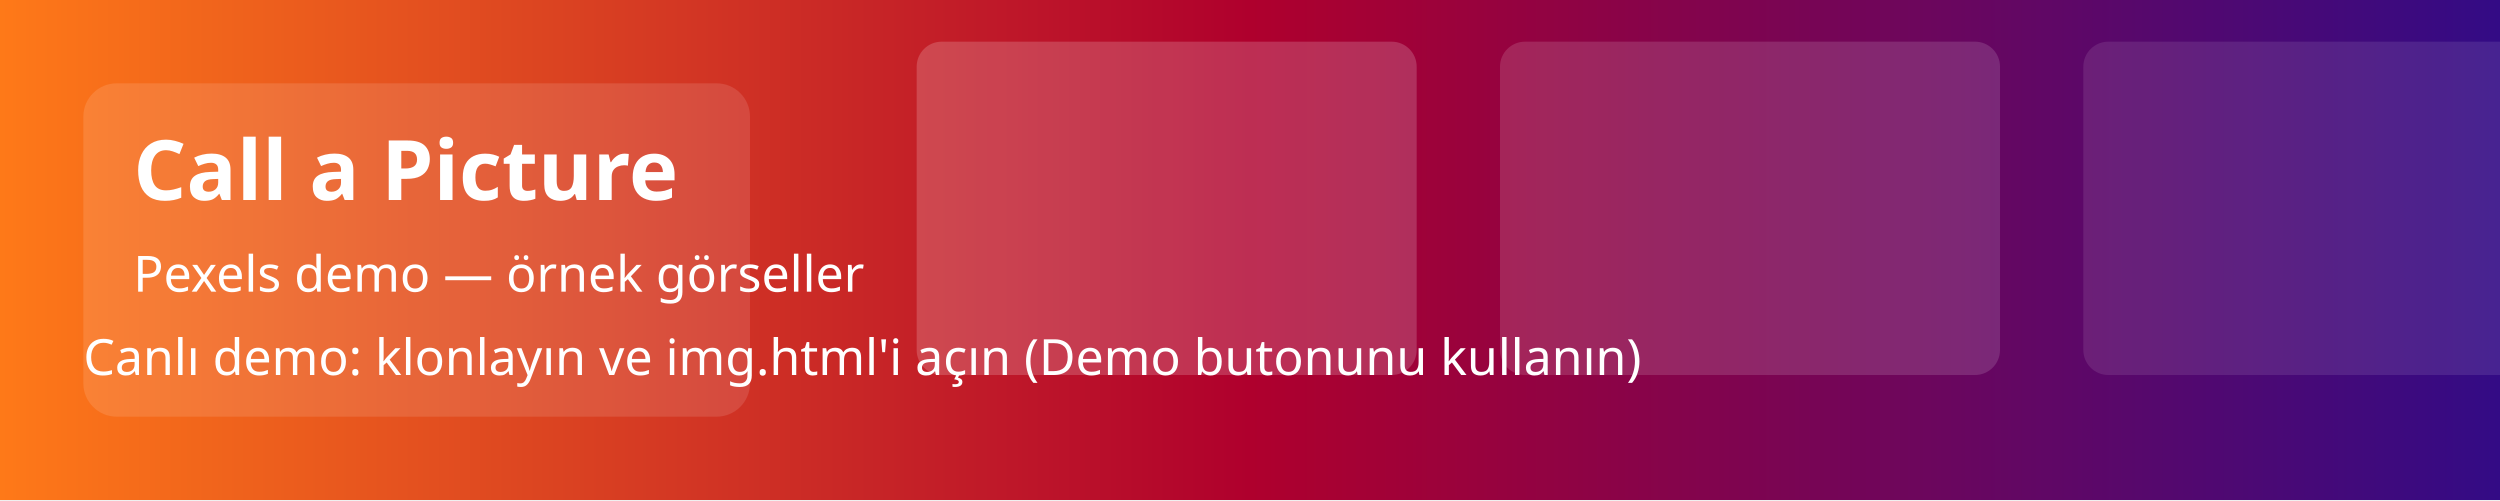
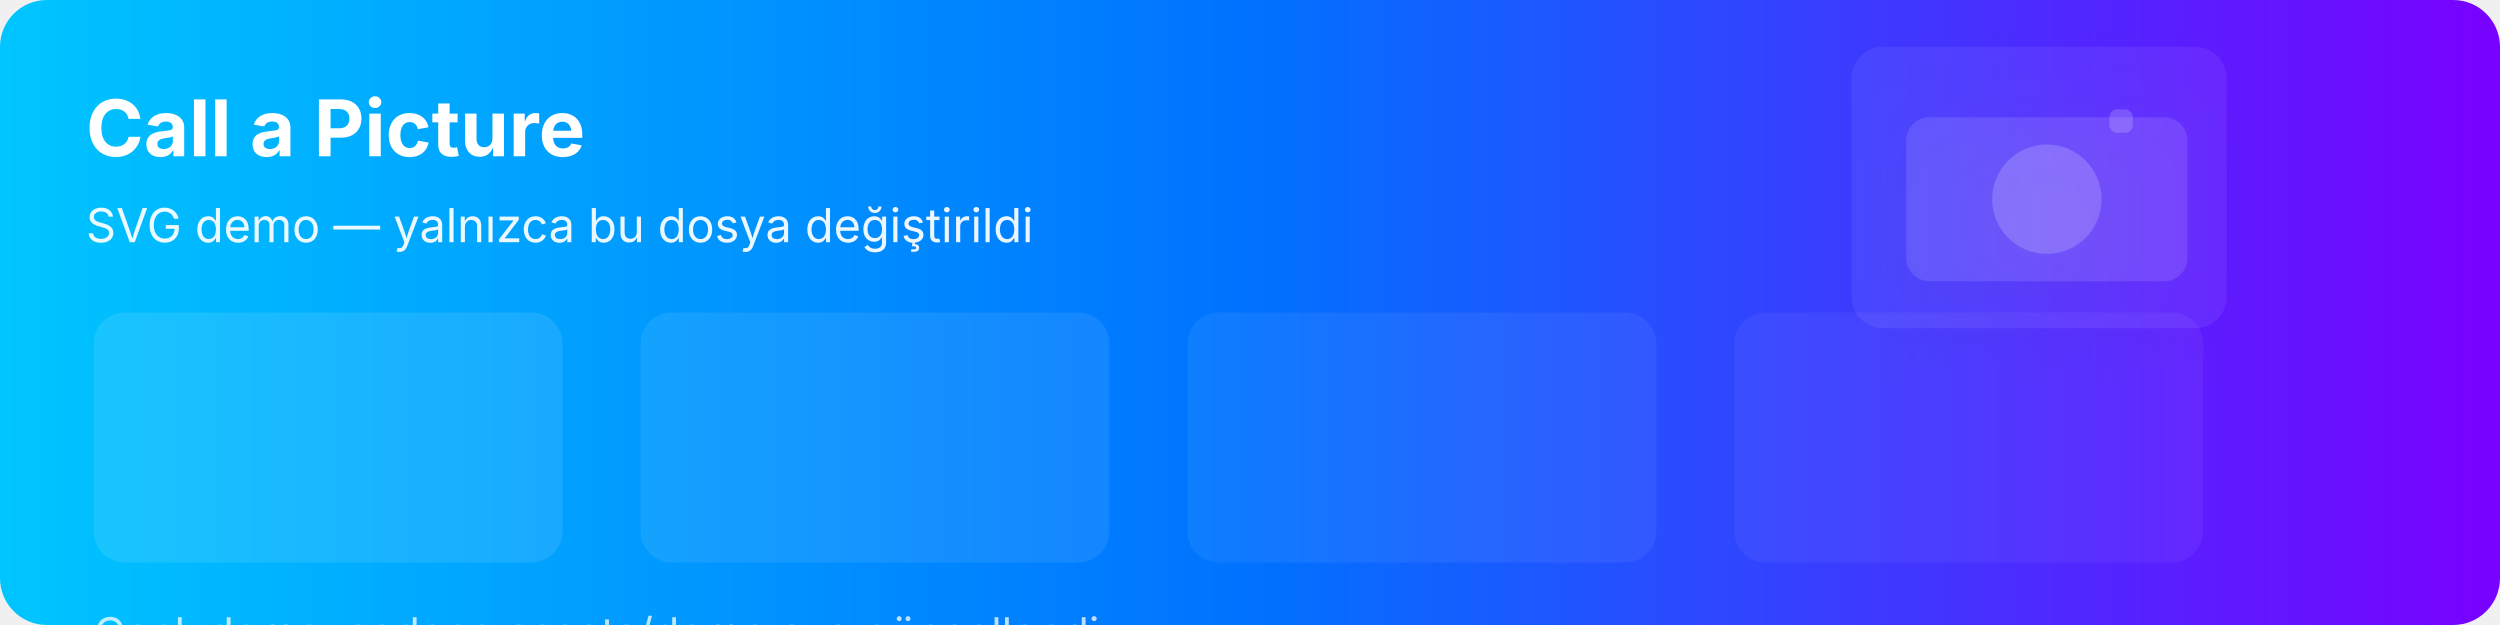
- <svg xmlns="http://www.w3.org/2000/svg" width="600" height="120" viewBox="0 0 600 120" role="img" aria-label="Demo animation">
+ <svg xmlns="http://www.w3.org/2000/svg" width="640" height="160" viewBox="0 0 640 160" role="img" aria-label="Call a Picture demo animation">
  <defs>
-     <linearGradient id="g" x1="0" x2="1">
-       <stop offset="0%" stop-color="#ff7a18" />
-       <stop offset="50%" stop-color="#af002d" />
-       <stop offset="100%" stop-color="#320b86" />
+     <linearGradient id="g1" x1="0" x2="1">
+       <stop offset="0%" stop-color="#00c6ff" />
+       <stop offset="50%" stop-color="#0072ff" />
+       <stop offset="100%" stop-color="#7a00ff" />
    </linearGradient>
+     <filter id="shadow" x="-20%" y="-20%" width="140%" height="140%">
+       <feDropShadow dx="0" dy="6" stdDeviation="8" flood-color="#000" flood-opacity="0.25" />
+     </filter>
    <style>
-       .title { font: bold 20px/1.2 sans-serif; fill: #ffffff }
-       .sub { font: 12px/1 sans-serif; fill: #ffffff }
+       .title { font: 700 20px/1.1 Inter, system-ui, -apple-system, "Segoe UI", Roboto, "Helvetica Neue", Arial; fill: white }
+       .sub { font: 400 12px/1 Inter, system-ui, sans-serif; fill: rgba(255,255,255,0.92) }
+       .muted { fill: rgba(255,255,255,0.75); font: 400 11px/1 Inter, sans-serif }
    </style>
  </defs>
-   <rect width="100%" height="100%" fill="url(#g)">
-     <animate attributeName="x" values="0;600" dur="6s" repeatCount="indefinite" />
-   </rect>
-   <g transform="translate(20,20)">
-     <rect x="0" y="0" rx="8" ry="8" width="160" height="80" fill="#fff" opacity="0.12">
-       <animate attributeName="opacity" values="0.12;0.4;0.12" dur="3s" repeatCount="indefinite" />
-     </rect>
-     <text x="12" y="28" class="title">Call a Picture</text>
-     <text x="12" y="50" class="sub">Pexels demo — örnek görseller</text>
+   <rect width="100%" height="100%" rx="12" fill="url(#g1)" />
+   <g transform="translate(22,20)">
+     <text x="0" y="20" class="title">Call a Picture</text>
+     <text x="0" y="42" class="sub">SVG demo — yalnızca bu dosya değiştirildi</text>
  </g>
-   <g transform="translate(220,10)">
-     <g id="cards">
-       <rect x="0" y="0" rx="6" ry="6" width="120" height="80" fill="#ffffff" opacity="0.18">
-         <animate attributeName="x" values="0;10;0" dur="2.5s" repeatCount="indefinite" />
-       </rect>
-       <rect x="140" y="0" rx="6" ry="6" width="120" height="80" fill="#ffffff" opacity="0.14">
-         <animate attributeName="x" values="0;-10;0" dur="2.7s" repeatCount="indefinite" />
-       </rect>
-       <rect x="280" y="0" rx="6" ry="6" width="120" height="80" fill="#ffffff" opacity="0.10">
-         <animate attributeName="y" values="0;6;0" dur="3s" repeatCount="indefinite" />
+   <g transform="translate(480,18)" filter="url(#shadow)" opacity="0.98">
+     <rect x="-6" y="-6" width="96" height="72" rx="8" fill="#ffffff" opacity="0.06" />
+     <g transform="translate(8,6)">
+       <rect x="0" y="6" width="72" height="42" rx="6" fill="#fff" opacity="0.12" />
+       <circle cx="36" cy="27" r="14" fill="#fff" opacity="0.18">
+         <animate attributeName="r" values="12;16;12" dur="2.6s" repeatCount="indefinite" />
+         <animate attributeName="opacity" values="0.12;0.28;0.12" dur="2.6s" repeatCount="indefinite" />
+       </circle>
+       <rect x="52" y="4" width="6" height="6" rx="2" fill="#fff" opacity="0.18">
+         <animate attributeName="y" values="4;0;4" dur="2s" repeatCount="indefinite" />
      </rect>
    </g>
  </g>
-   <g transform="translate(20,76)">
-     <text x="0" y="14" class="sub">Canlı demo: klonlayın ve img.html'i açın (Demo butonunu kullanın)</text>
+   <g transform="translate(24,80)">
+     <g id="thumbs">
+       <rect x="0" y="0" width="120" height="64" rx="8" fill="#ffffff" opacity="0.10">
+         <animate attributeName="y" values="0;-6;0" dur="3s" repeatCount="indefinite" />
+       </rect>
+       <rect x="140" y="0" width="120" height="64" rx="8" fill="#ffffff" opacity="0.08">
+         <animate attributeName="x" values="140;146;140" dur="2.5s" repeatCount="indefinite" />
+       </rect>
+       <rect x="280" y="0" width="120" height="64" rx="8" fill="#ffffff" opacity="0.06">
+         <animate attributeName="opacity" values="0.06;0.18;0.06" dur="3.2s" repeatCount="indefinite" />
+       </rect>
+       <rect x="420" y="0" width="120" height="64" rx="8" fill="#ffffff" opacity="0.05">
+         <animate attributeName="x" values="420;414;420" dur="2.8s" repeatCount="indefinite" />
+       </rect>
+     </g>
+     <text x="0" y="86" class="muted">Canlı demo: sadece assets/demo.svg güncellendi</text>
  </g>
</svg>
